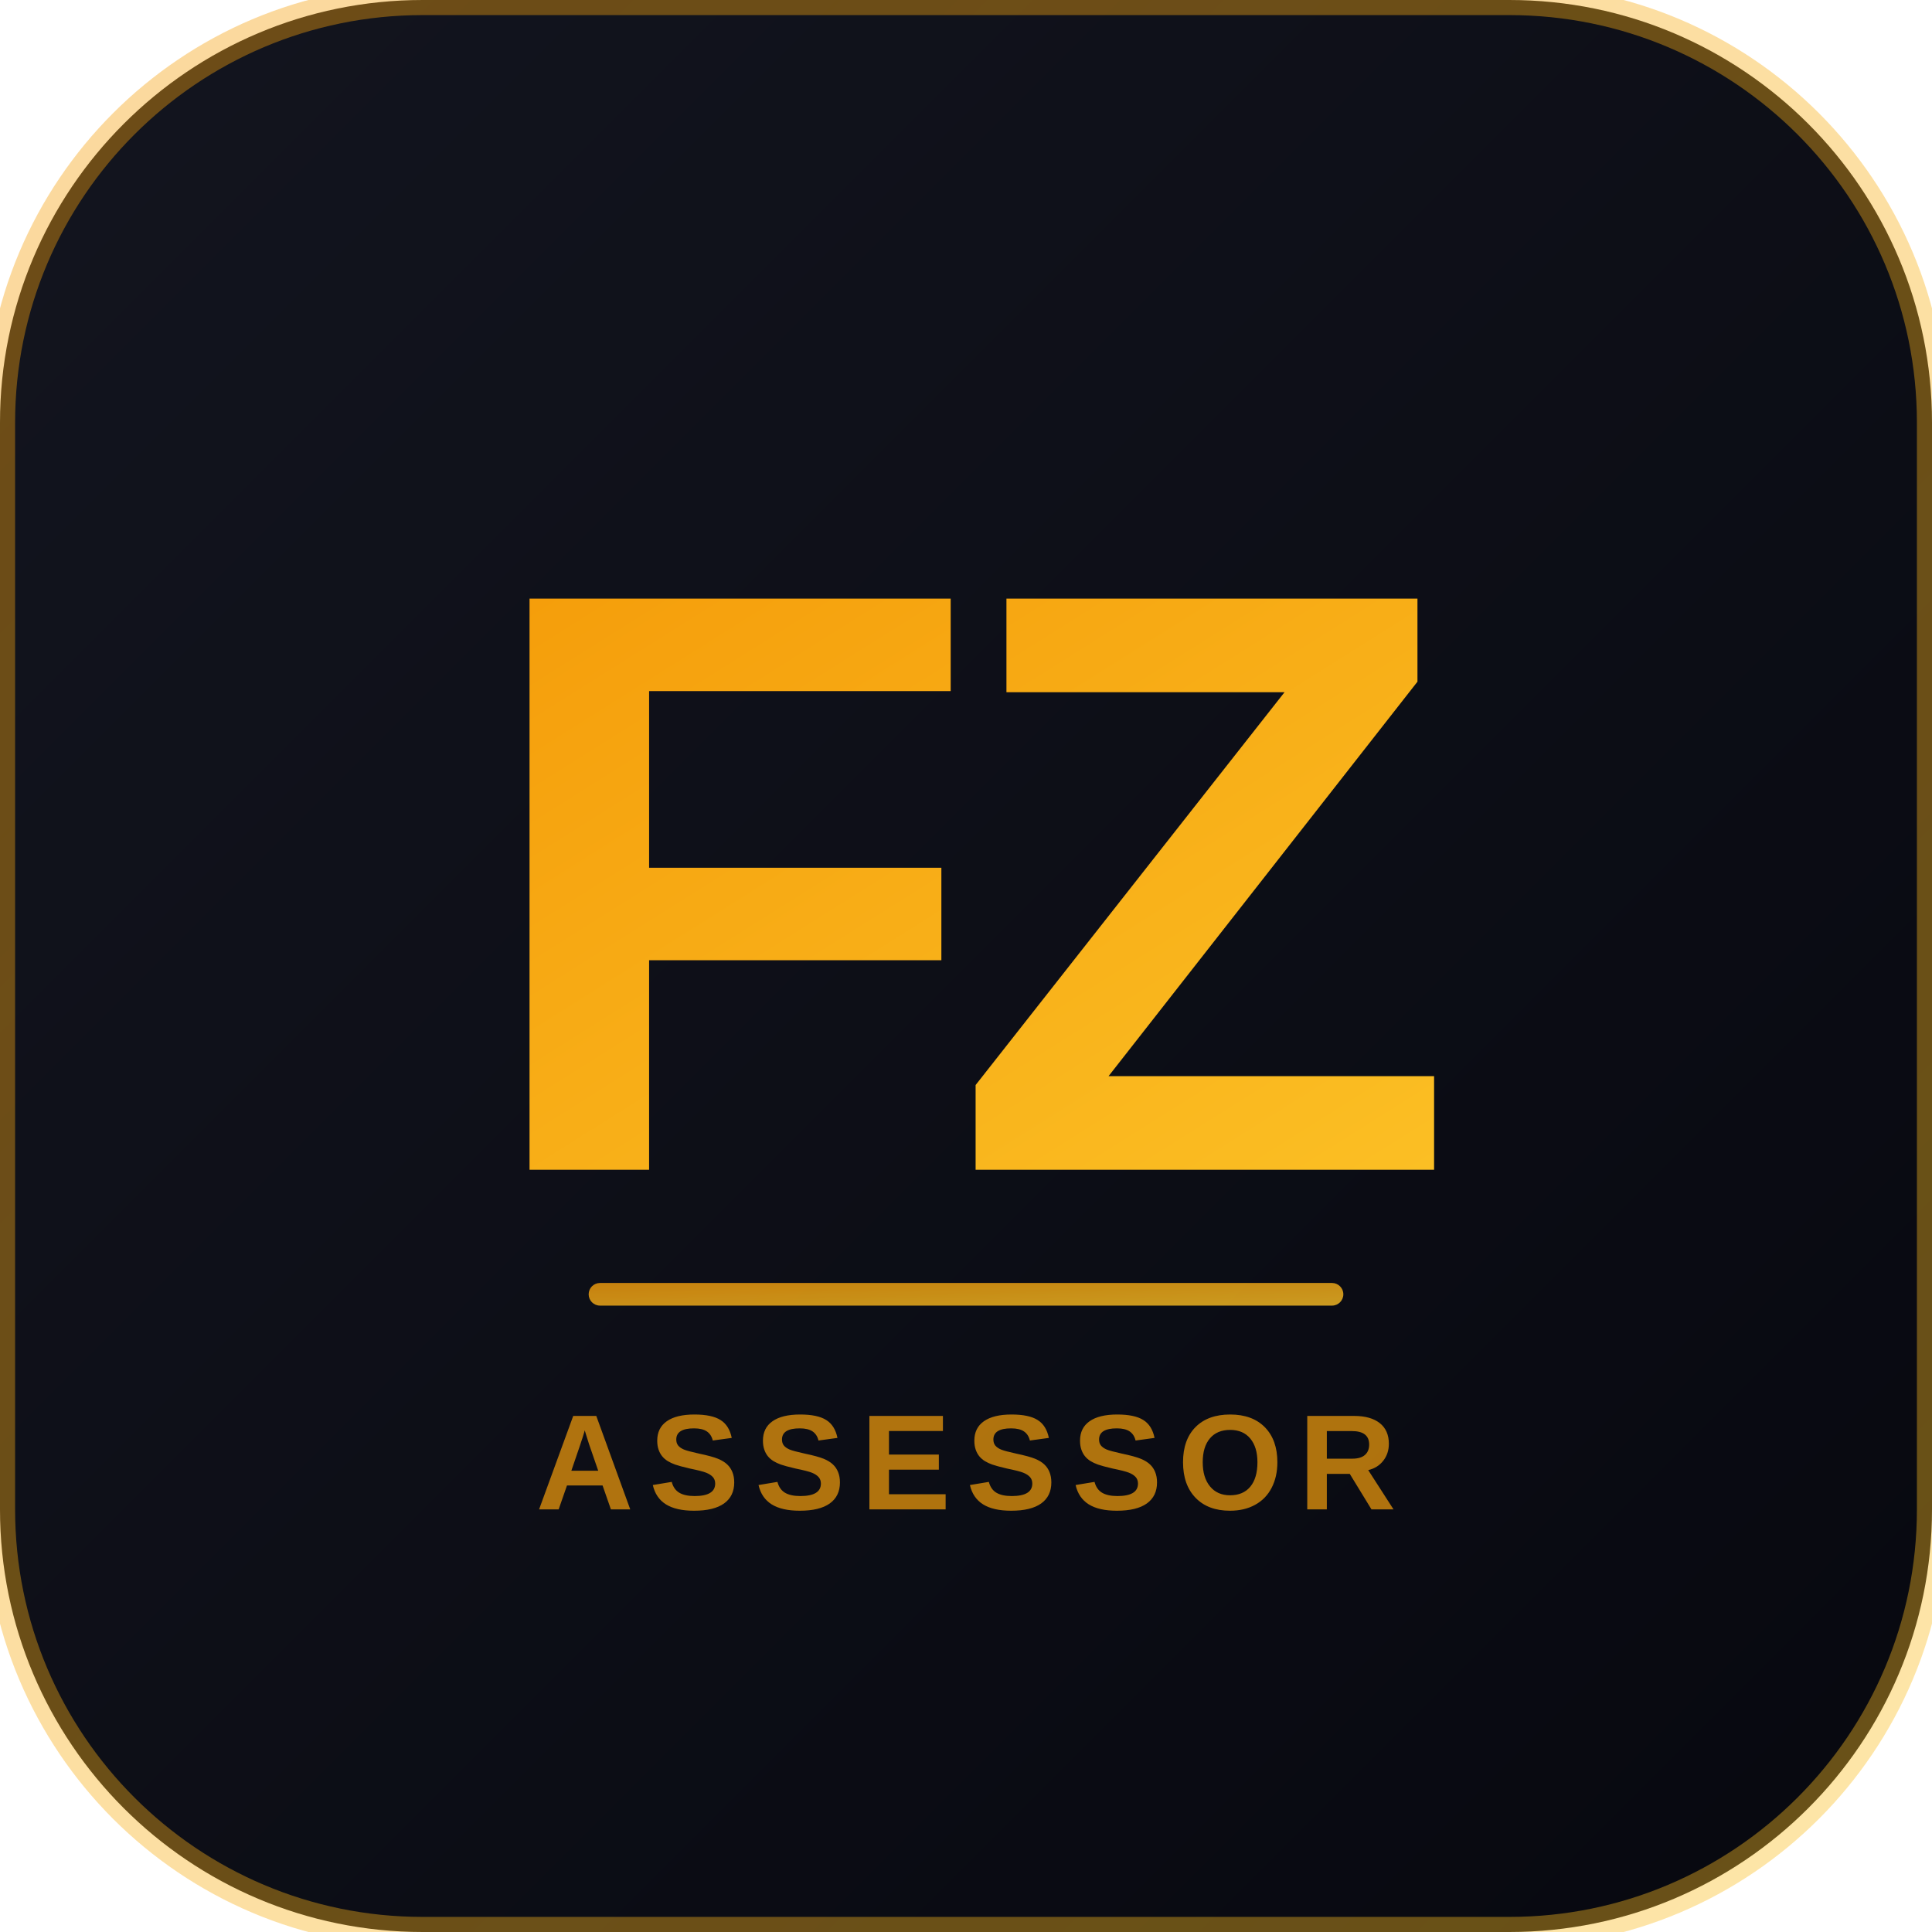
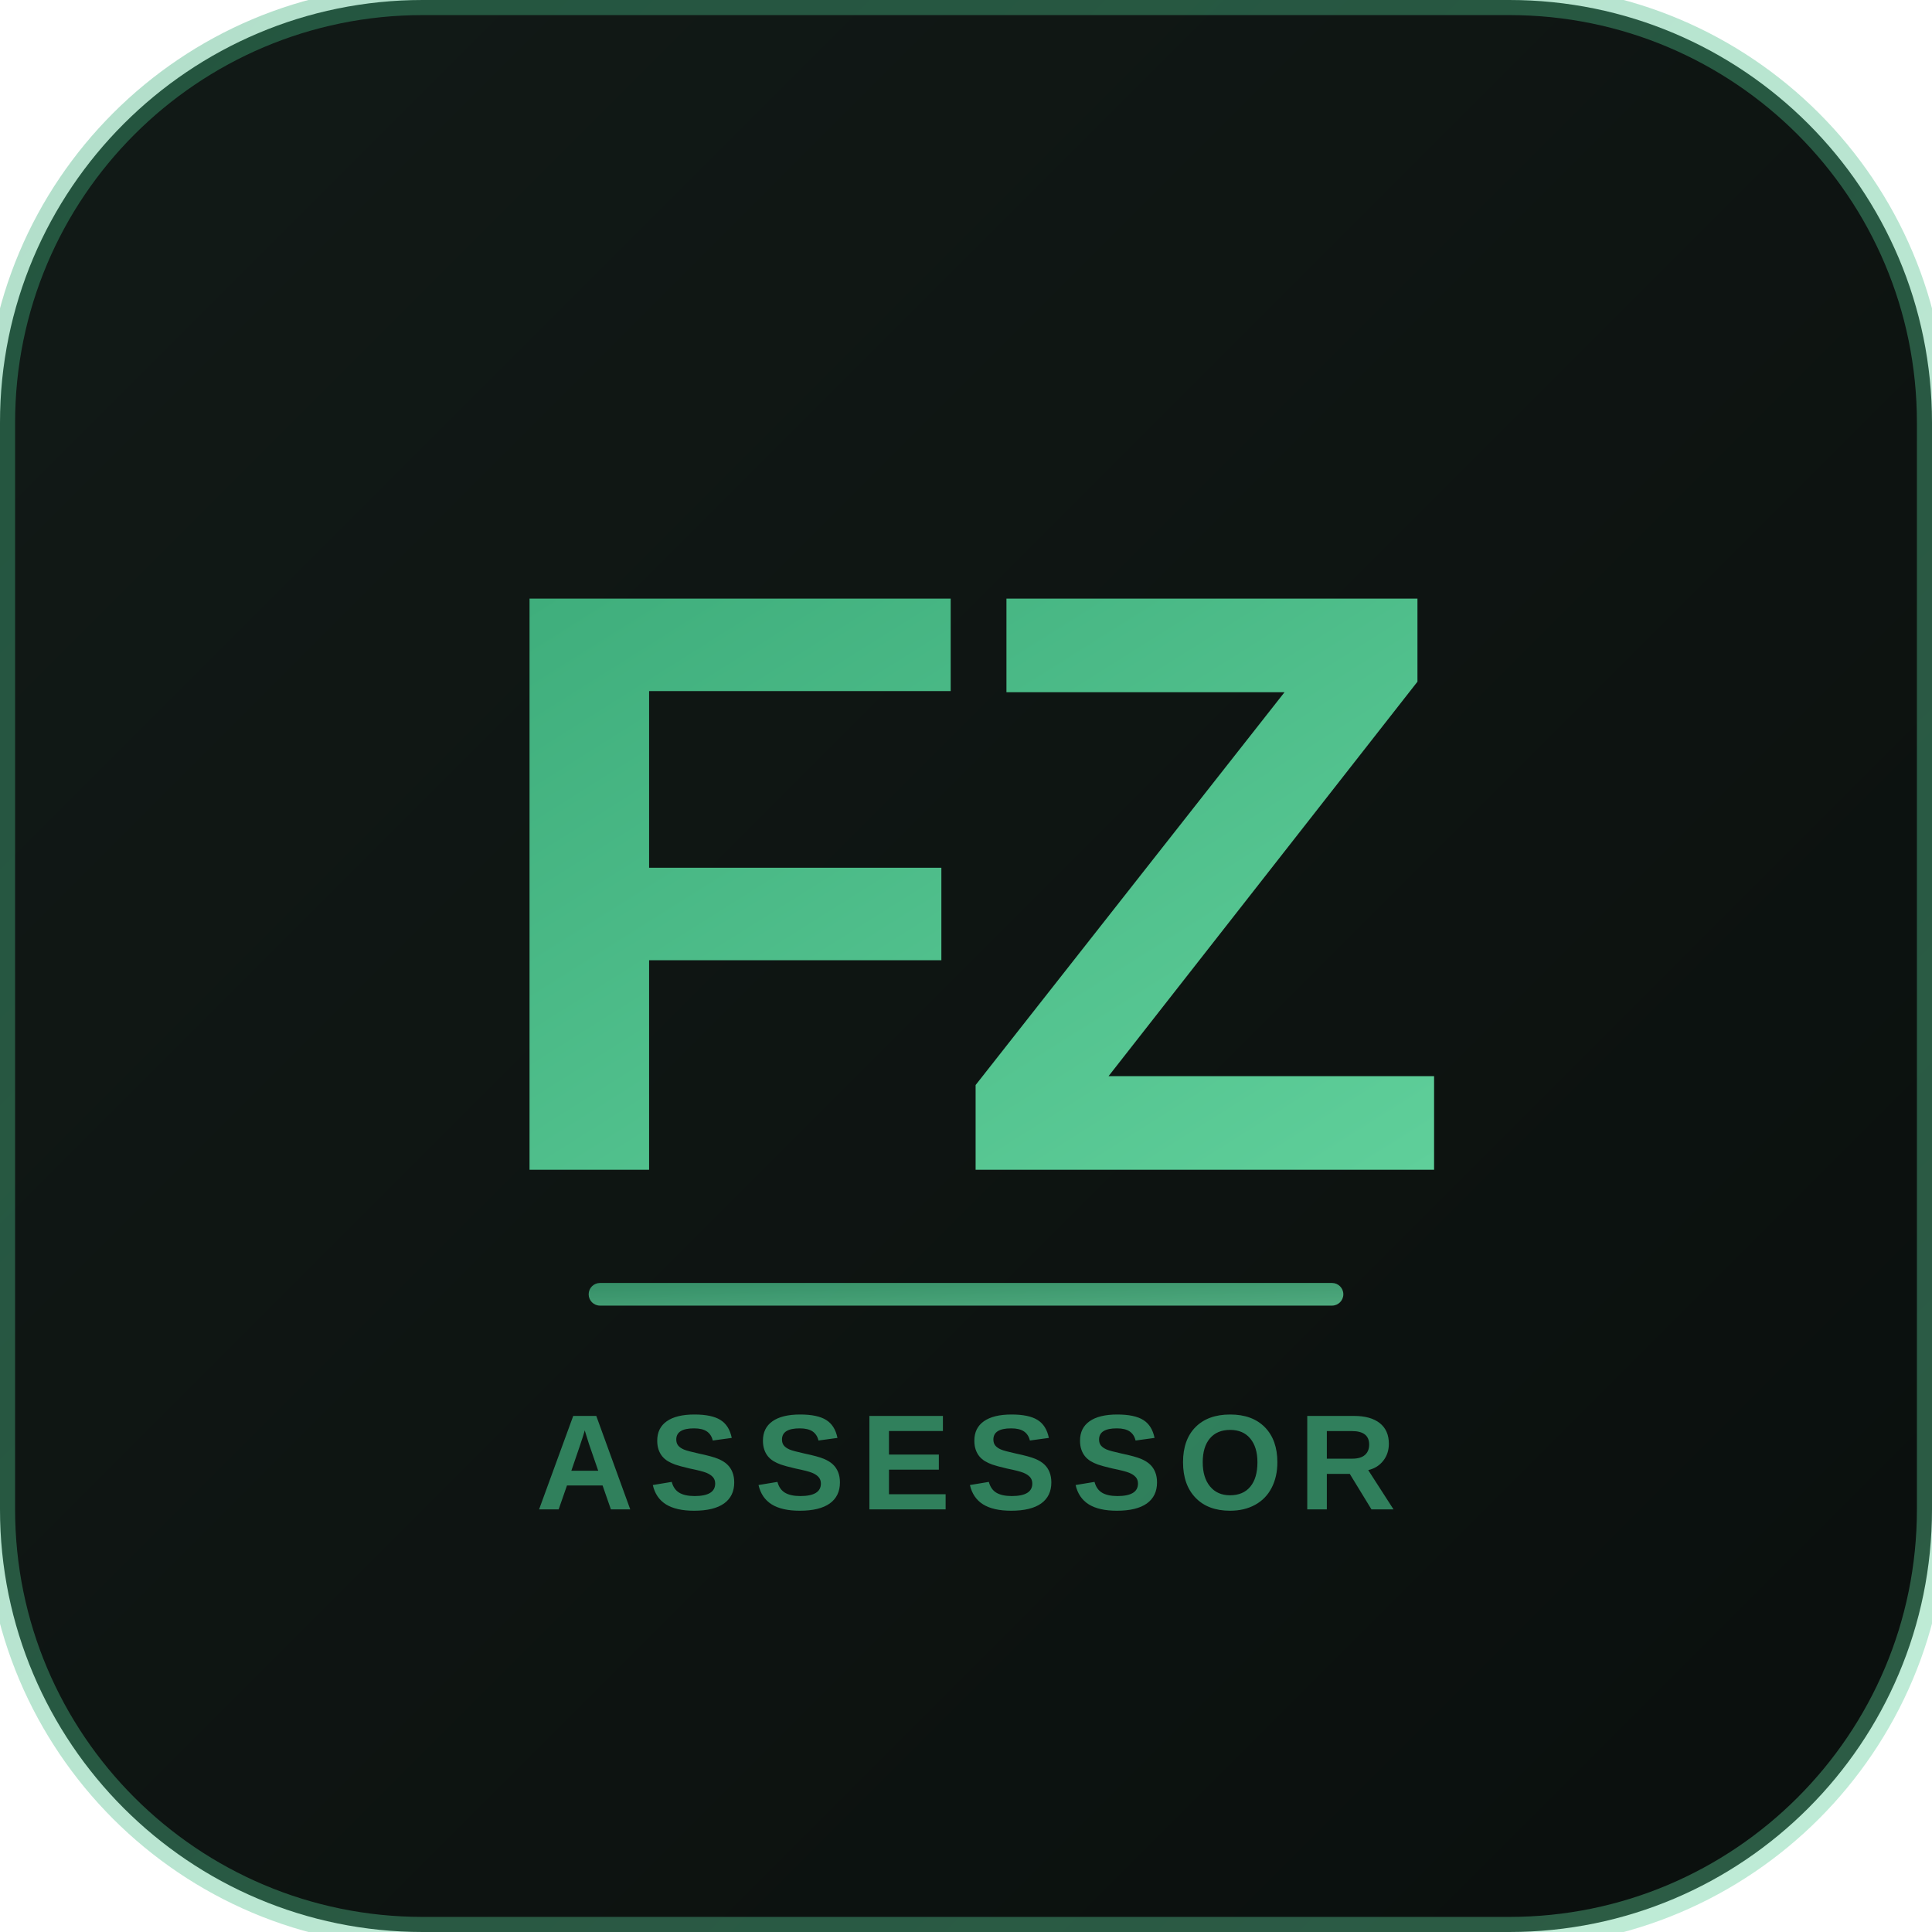
<svg xmlns="http://www.w3.org/2000/svg" viewBox="0 0 512 512" width="512" height="512">
  <defs>
-     <linearGradient id="gold" x1="0%" y1="0%" x2="100%" y2="100%">
-       <stop offset="0%" style="stop-color:#f59e0b;stop-opacity:1" />
-       <stop offset="100%" style="stop-color:#fbbf24;stop-opacity:1" />
+     <linearGradient id="emerald" x1="0%" y1="0%" x2="100%" y2="100%">
+       <stop offset="0%" style="stop-color:#3fae7c;stop-opacity:1" />
+       <stop offset="100%" style="stop-color:#5fcf9a;stop-opacity:1" />
    </linearGradient>
    <linearGradient id="bg" x1="0%" y1="0%" x2="100%" y2="100%">
-       <stop offset="0%" style="stop-color:#13151f;stop-opacity:1" />
-       <stop offset="100%" style="stop-color:#07080f;stop-opacity:1" />
+       <stop offset="0%" style="stop-color:#121a17;stop-opacity:1" />
+       <stop offset="100%" style="stop-color:#0a0f0d;stop-opacity:1" />
    </linearGradient>
  </defs>
  <rect width="512" height="512" rx="112" fill="url(#bg)" />
-   <rect width="512" height="512" rx="112" fill="none" stroke="url(#gold)" stroke-width="8" opacity="0.4" />
-   <text x="256" y="310" font-family="Arial Black, Arial, sans-serif" font-weight="900" font-size="220" fill="url(#gold)" text-anchor="middle" letter-spacing="-8">FZ</text>
-   <rect x="156" y="340" width="200" height="6" rx="3" fill="url(#gold)" opacity="0.8" />
-   <text x="256" y="400" font-family="Arial, sans-serif" font-weight="600" font-size="36" fill="#f59e0b" text-anchor="middle" letter-spacing="4" opacity="0.7">ASSESSOR</text>
+   <rect width="512" height="512" rx="112" fill="none" stroke="url(#emerald)" stroke-width="8" opacity="0.4" />
+   <text x="256" y="310" font-family="Arial Black, Arial, sans-serif" font-weight="900" font-size="220" fill="url(#emerald)" text-anchor="middle" letter-spacing="-8">FZ</text>
+   <rect x="156" y="340" width="200" height="6" rx="3" fill="url(#emerald)" opacity="0.8" />
+   <text x="256" y="400" font-family="Arial, sans-serif" font-weight="600" font-size="36" fill="#3fae7c" text-anchor="middle" letter-spacing="4" opacity="0.7">ASSESSOR</text>
</svg>
